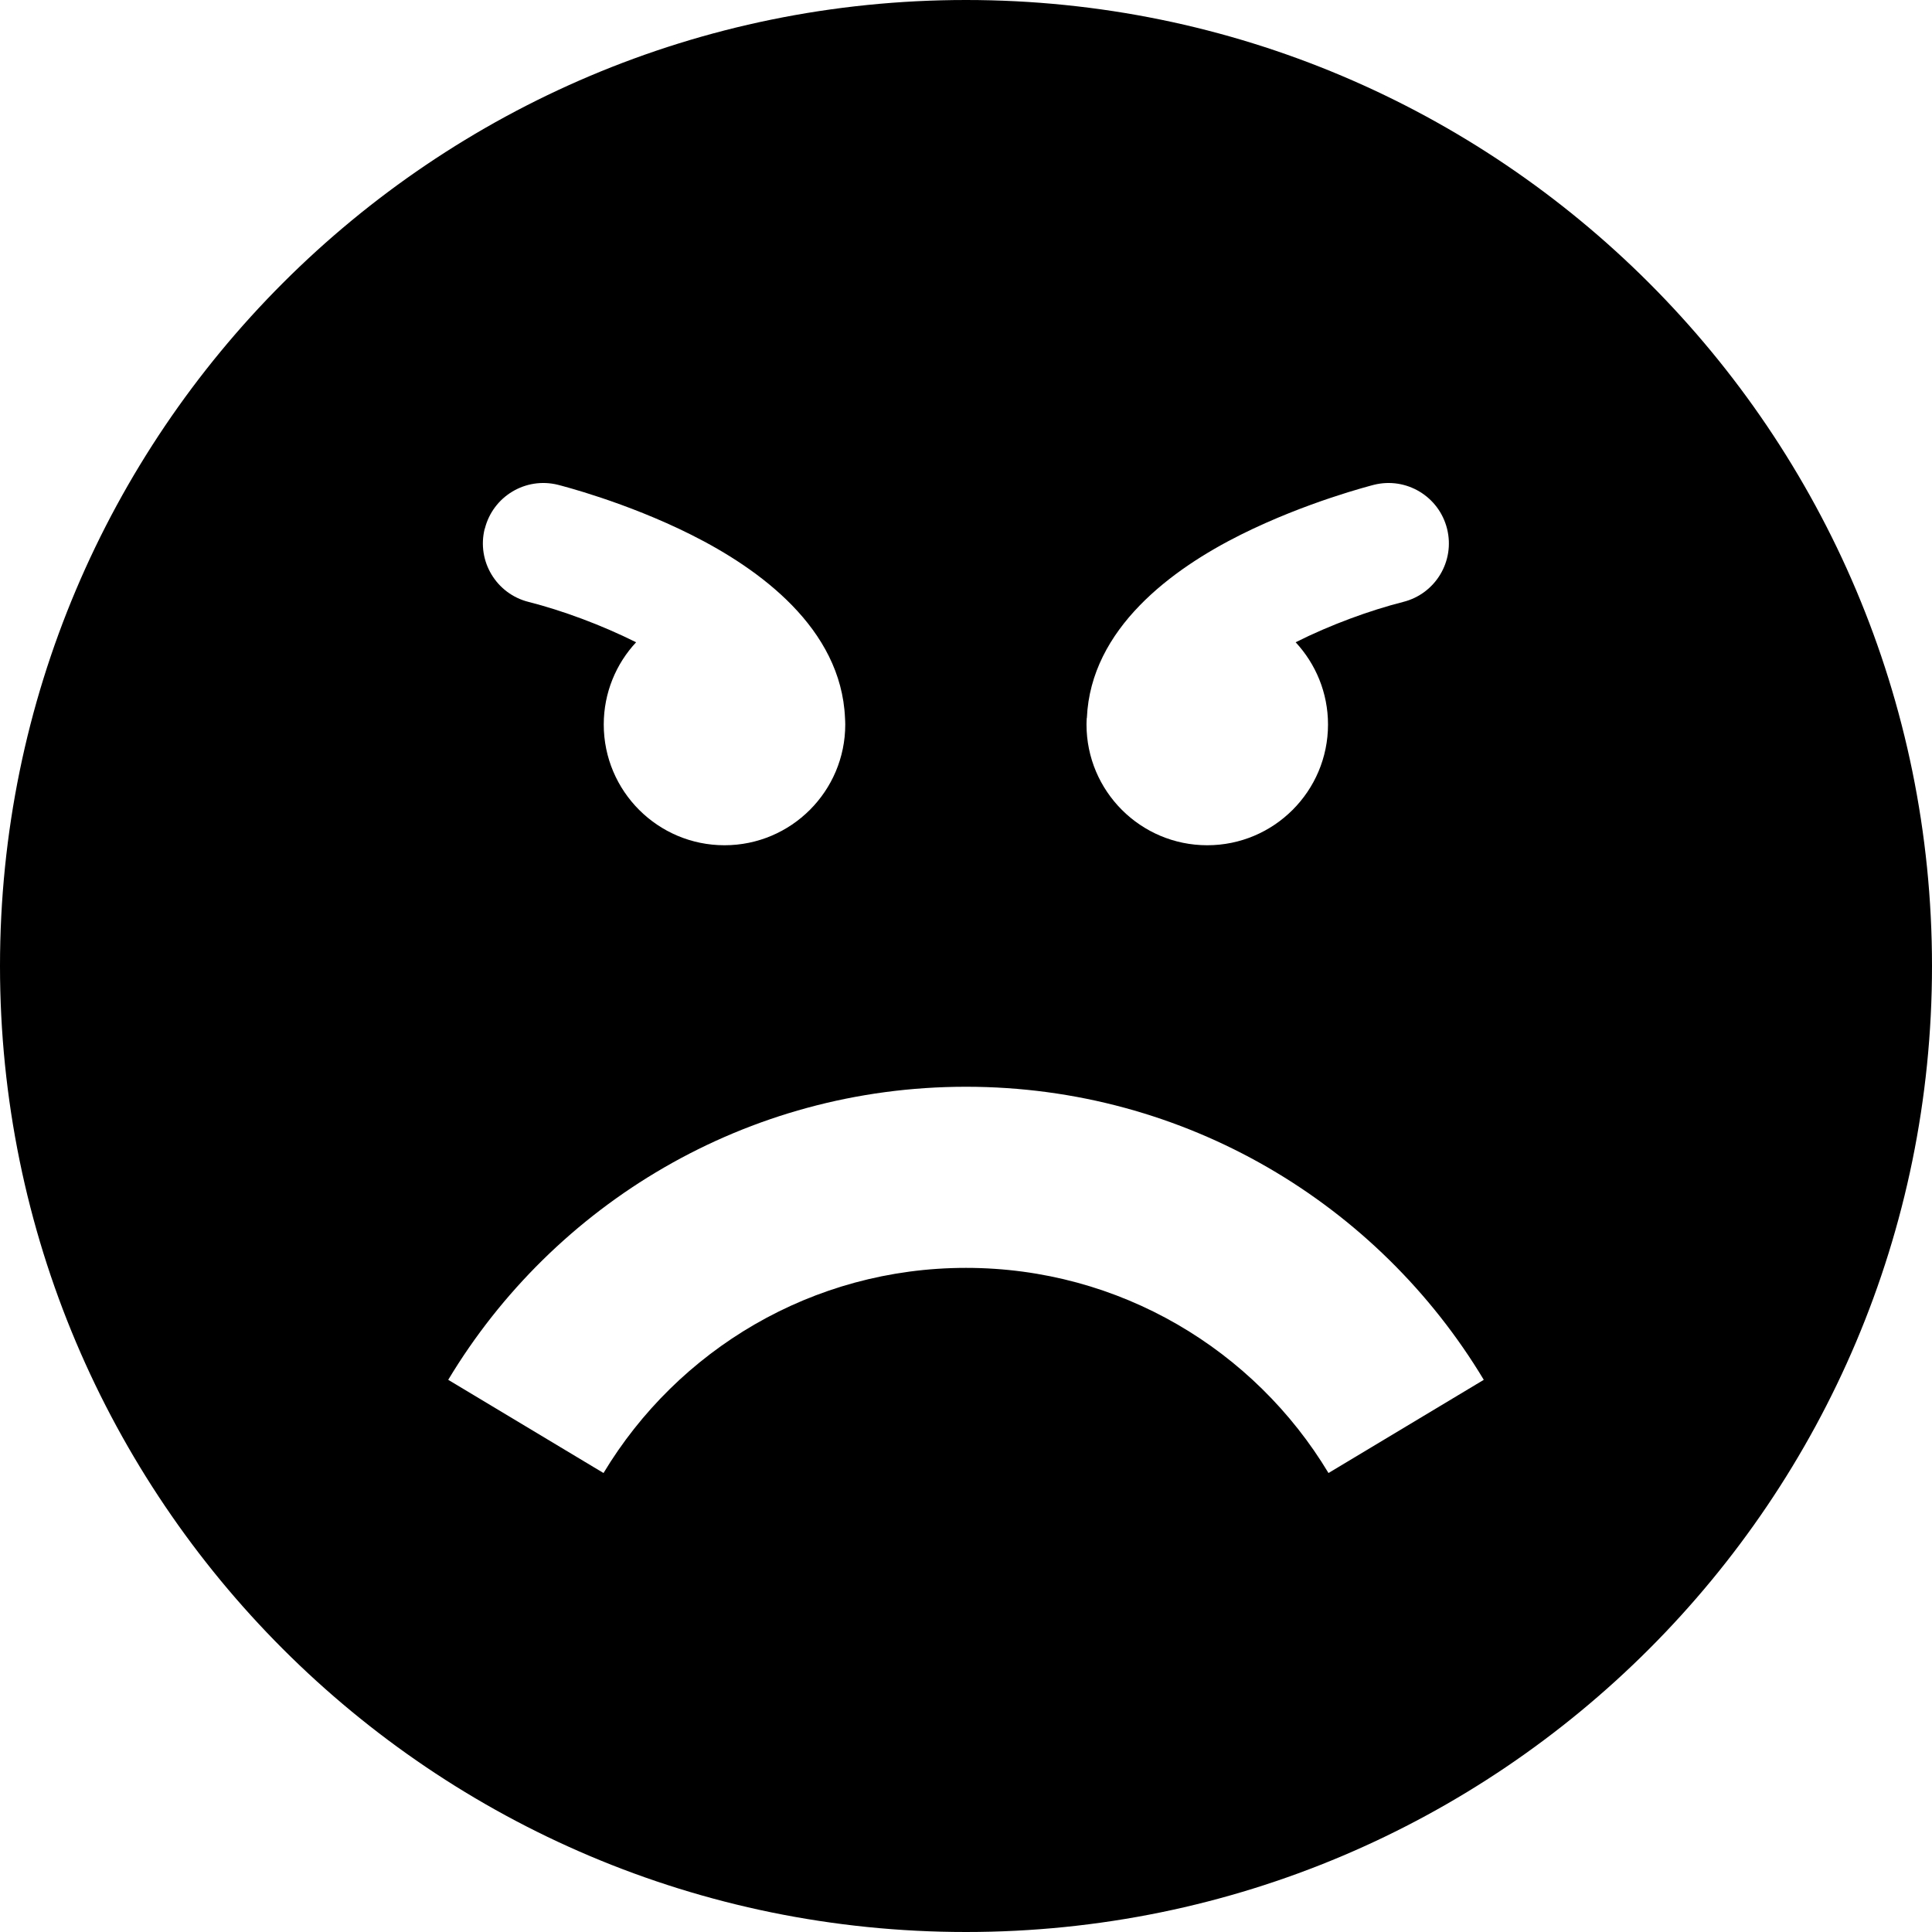
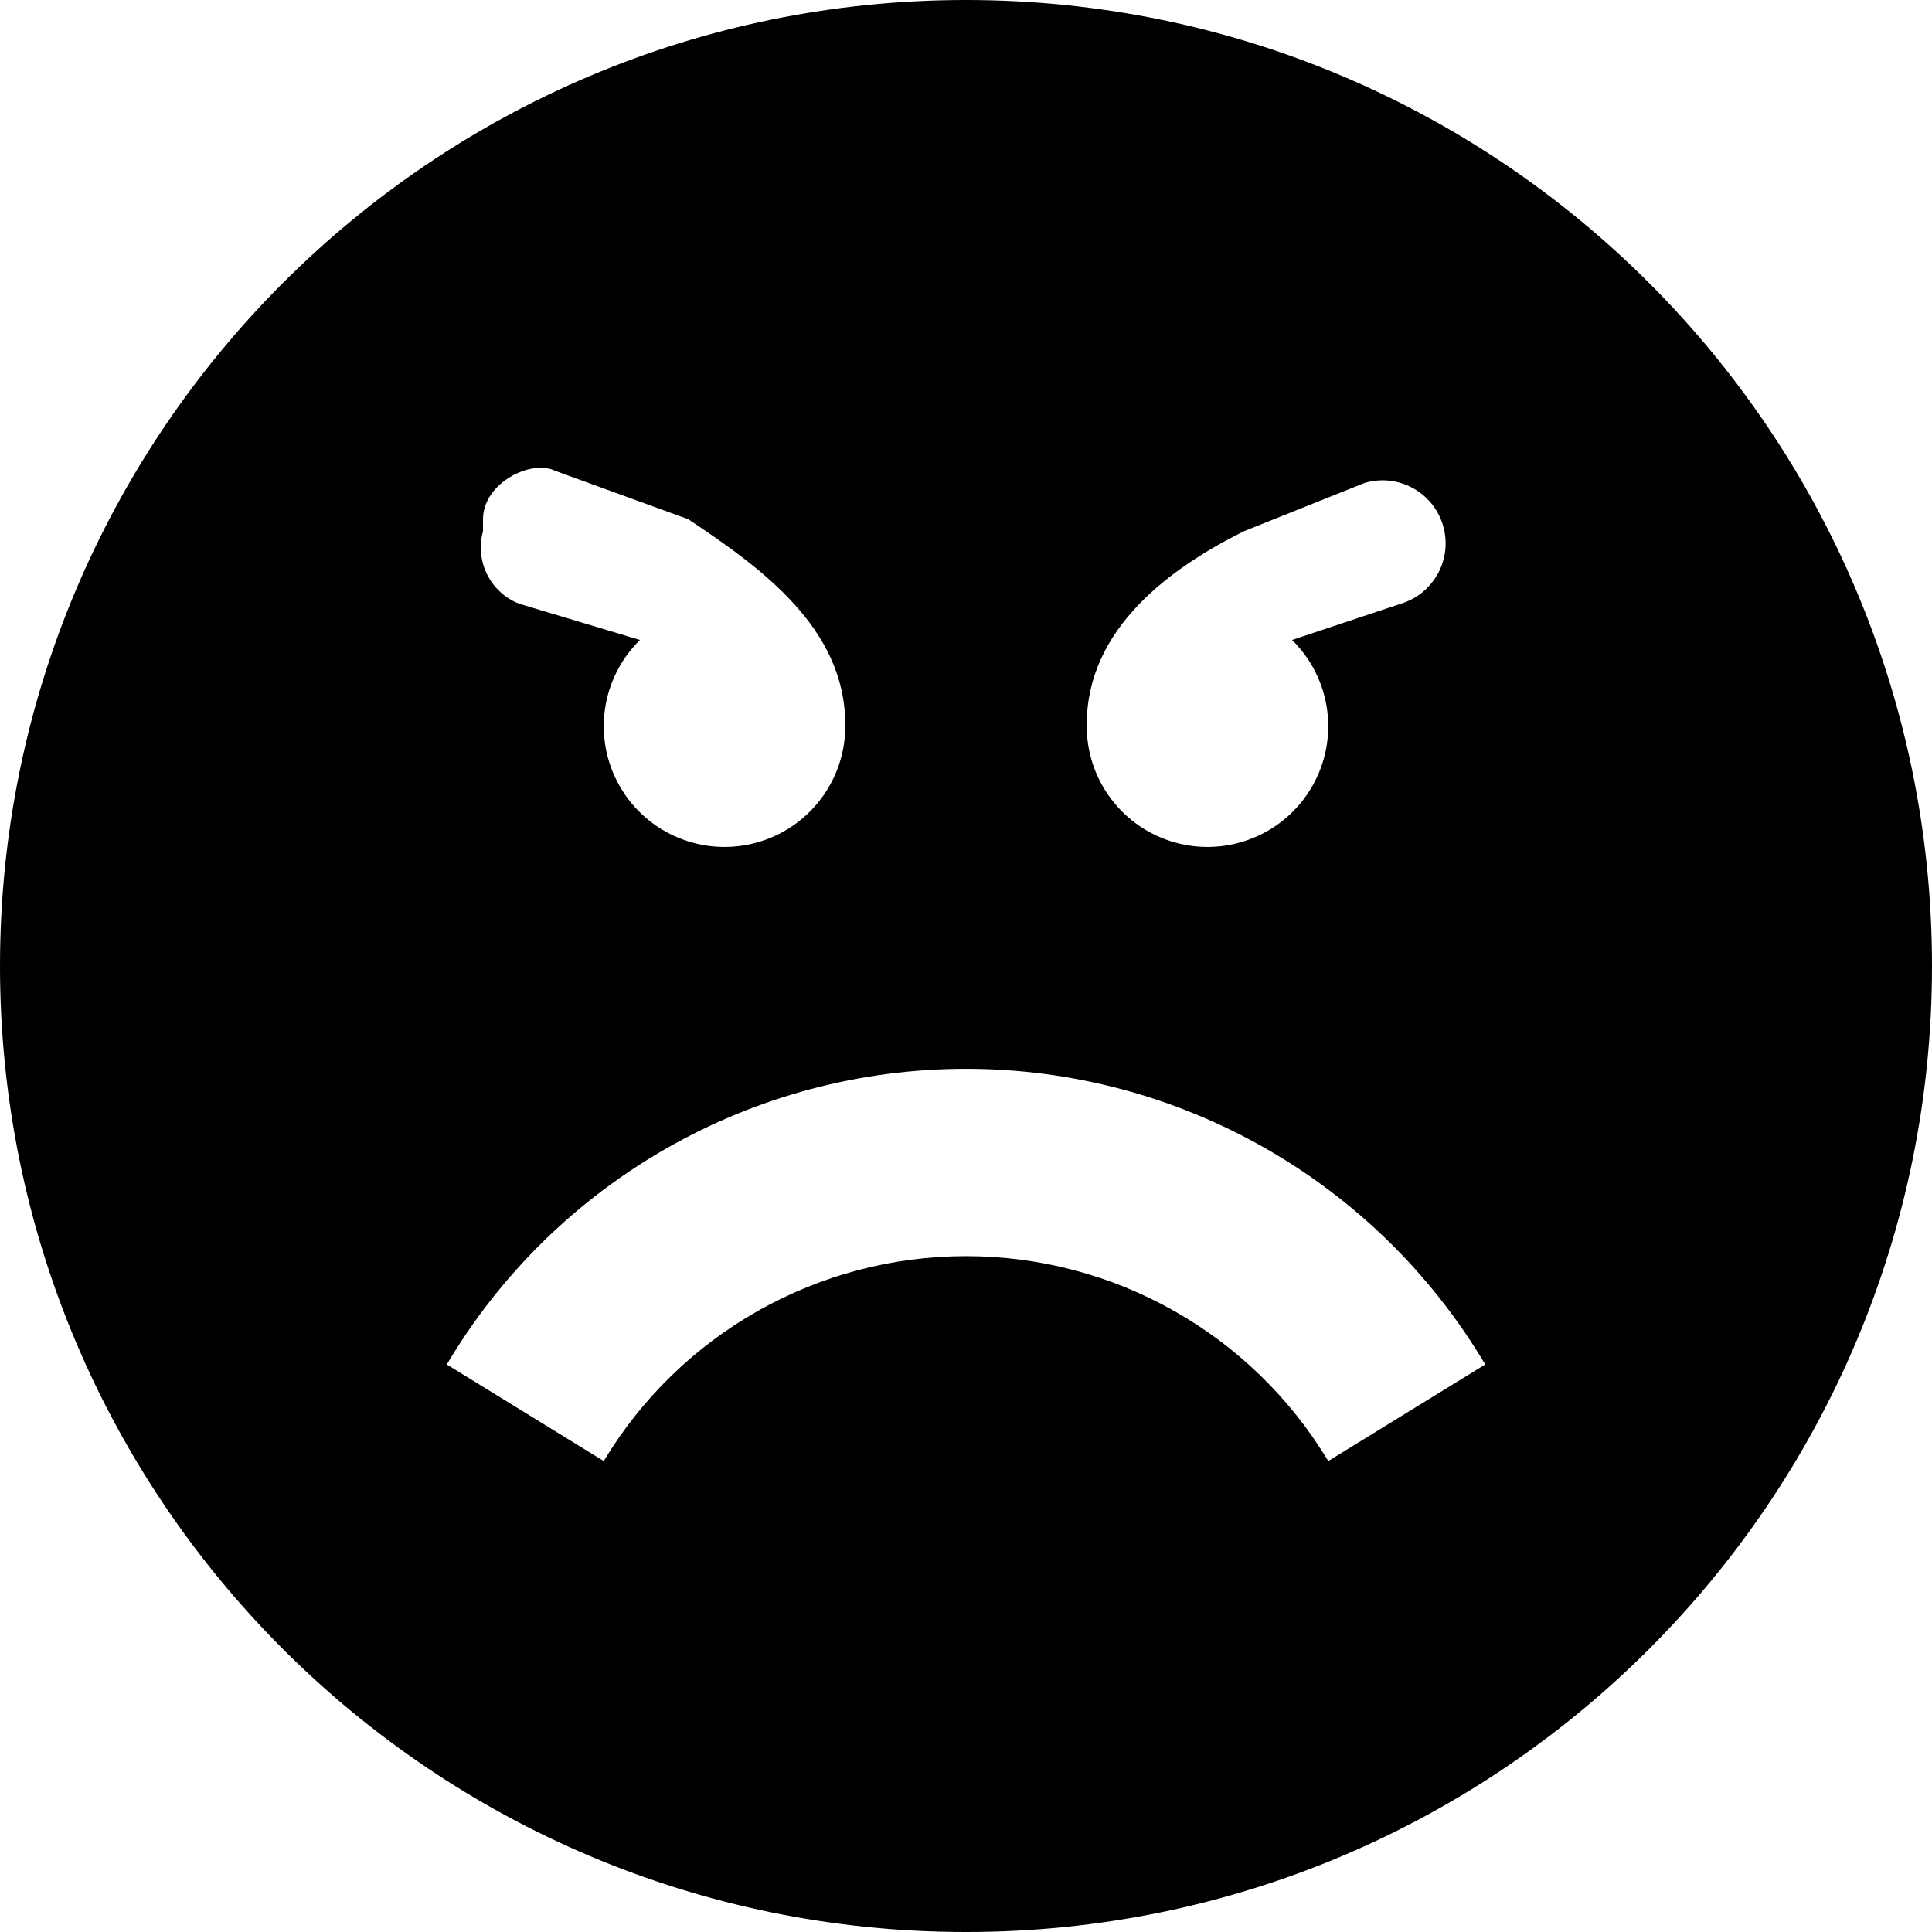
- <svg xmlns="http://www.w3.org/2000/svg" version="1.1" width="16" height="16" viewBox="0 0 16 16">
-   <path fill="#000000" d="M8 0c-4.418 0-8 3.582-8 8s3.582 8 8 8 8-3.582 8-8-3.582-8-8-8zM9.001 5.946c0.032-0.741 0.706-1.234 1.275-1.518 0.543-0.271 1.080-0.407 1.102-0.413 0.268-0.067 0.539 0.096 0.606 0.364s-0.096 0.539-0.364 0.606c-0.275 0.070-0.602 0.189-0.89 0.334 0.166 0.179 0.268 0.418 0.268 0.681 0 0.552-0.448 1-1 1s-1-0.448-1-1c0-0.018 0.001-0.036 0.002-0.054zM4.015 4.379c0.067-0.268 0.338-0.431 0.606-0.364 0.023 0.006 0.559 0.141 1.102 0.413 0.568 0.284 1.243 0.776 1.275 1.518 0.001 0.018 0.002 0.036 0.002 0.054 0 0.552-0.448 1-1 1s-1-0.448-1-1c0-0.263 0.102-0.503 0.268-0.681-0.288-0.144-0.614-0.264-0.89-0.334-0.268-0.067-0.431-0.338-0.364-0.606zM11.002 12.199c-0.612-1.018-1.727-1.699-3.002-1.699s-2.389 0.681-3.002 1.699l-1.286-0.772c0.874-1.454 2.467-2.427 4.288-2.427s3.414 0.973 4.288 2.427l-1.286 0.772z" />
+ <svg xmlns="http://www.w3.org/2000/svg" viewBox="0 0 16 16">
+   <path d="M8 0a8 8 0 1 0 0 16A8 8 0 0 0 8 0zm1 6c0-.8.7-1.3 1.3-1.6l1-.4a.5.5 0 1 1 .3 1l-.9.3A1 1 0 1 1 9 6zM4 4.3c0-.3.4-.5.6-.4l1.1.4C6.3 4.7 7 5.2 7 6V6a1 1 0 1 1-1.7-.7l-1-.3a.5.5 0 0 1-.3-.6zm7 7.8a3.5 3.5 0 0 0-6 0l-1.3-.8a5 5 0 0 1 8.6 0l-1.3.8z" />
</svg>
